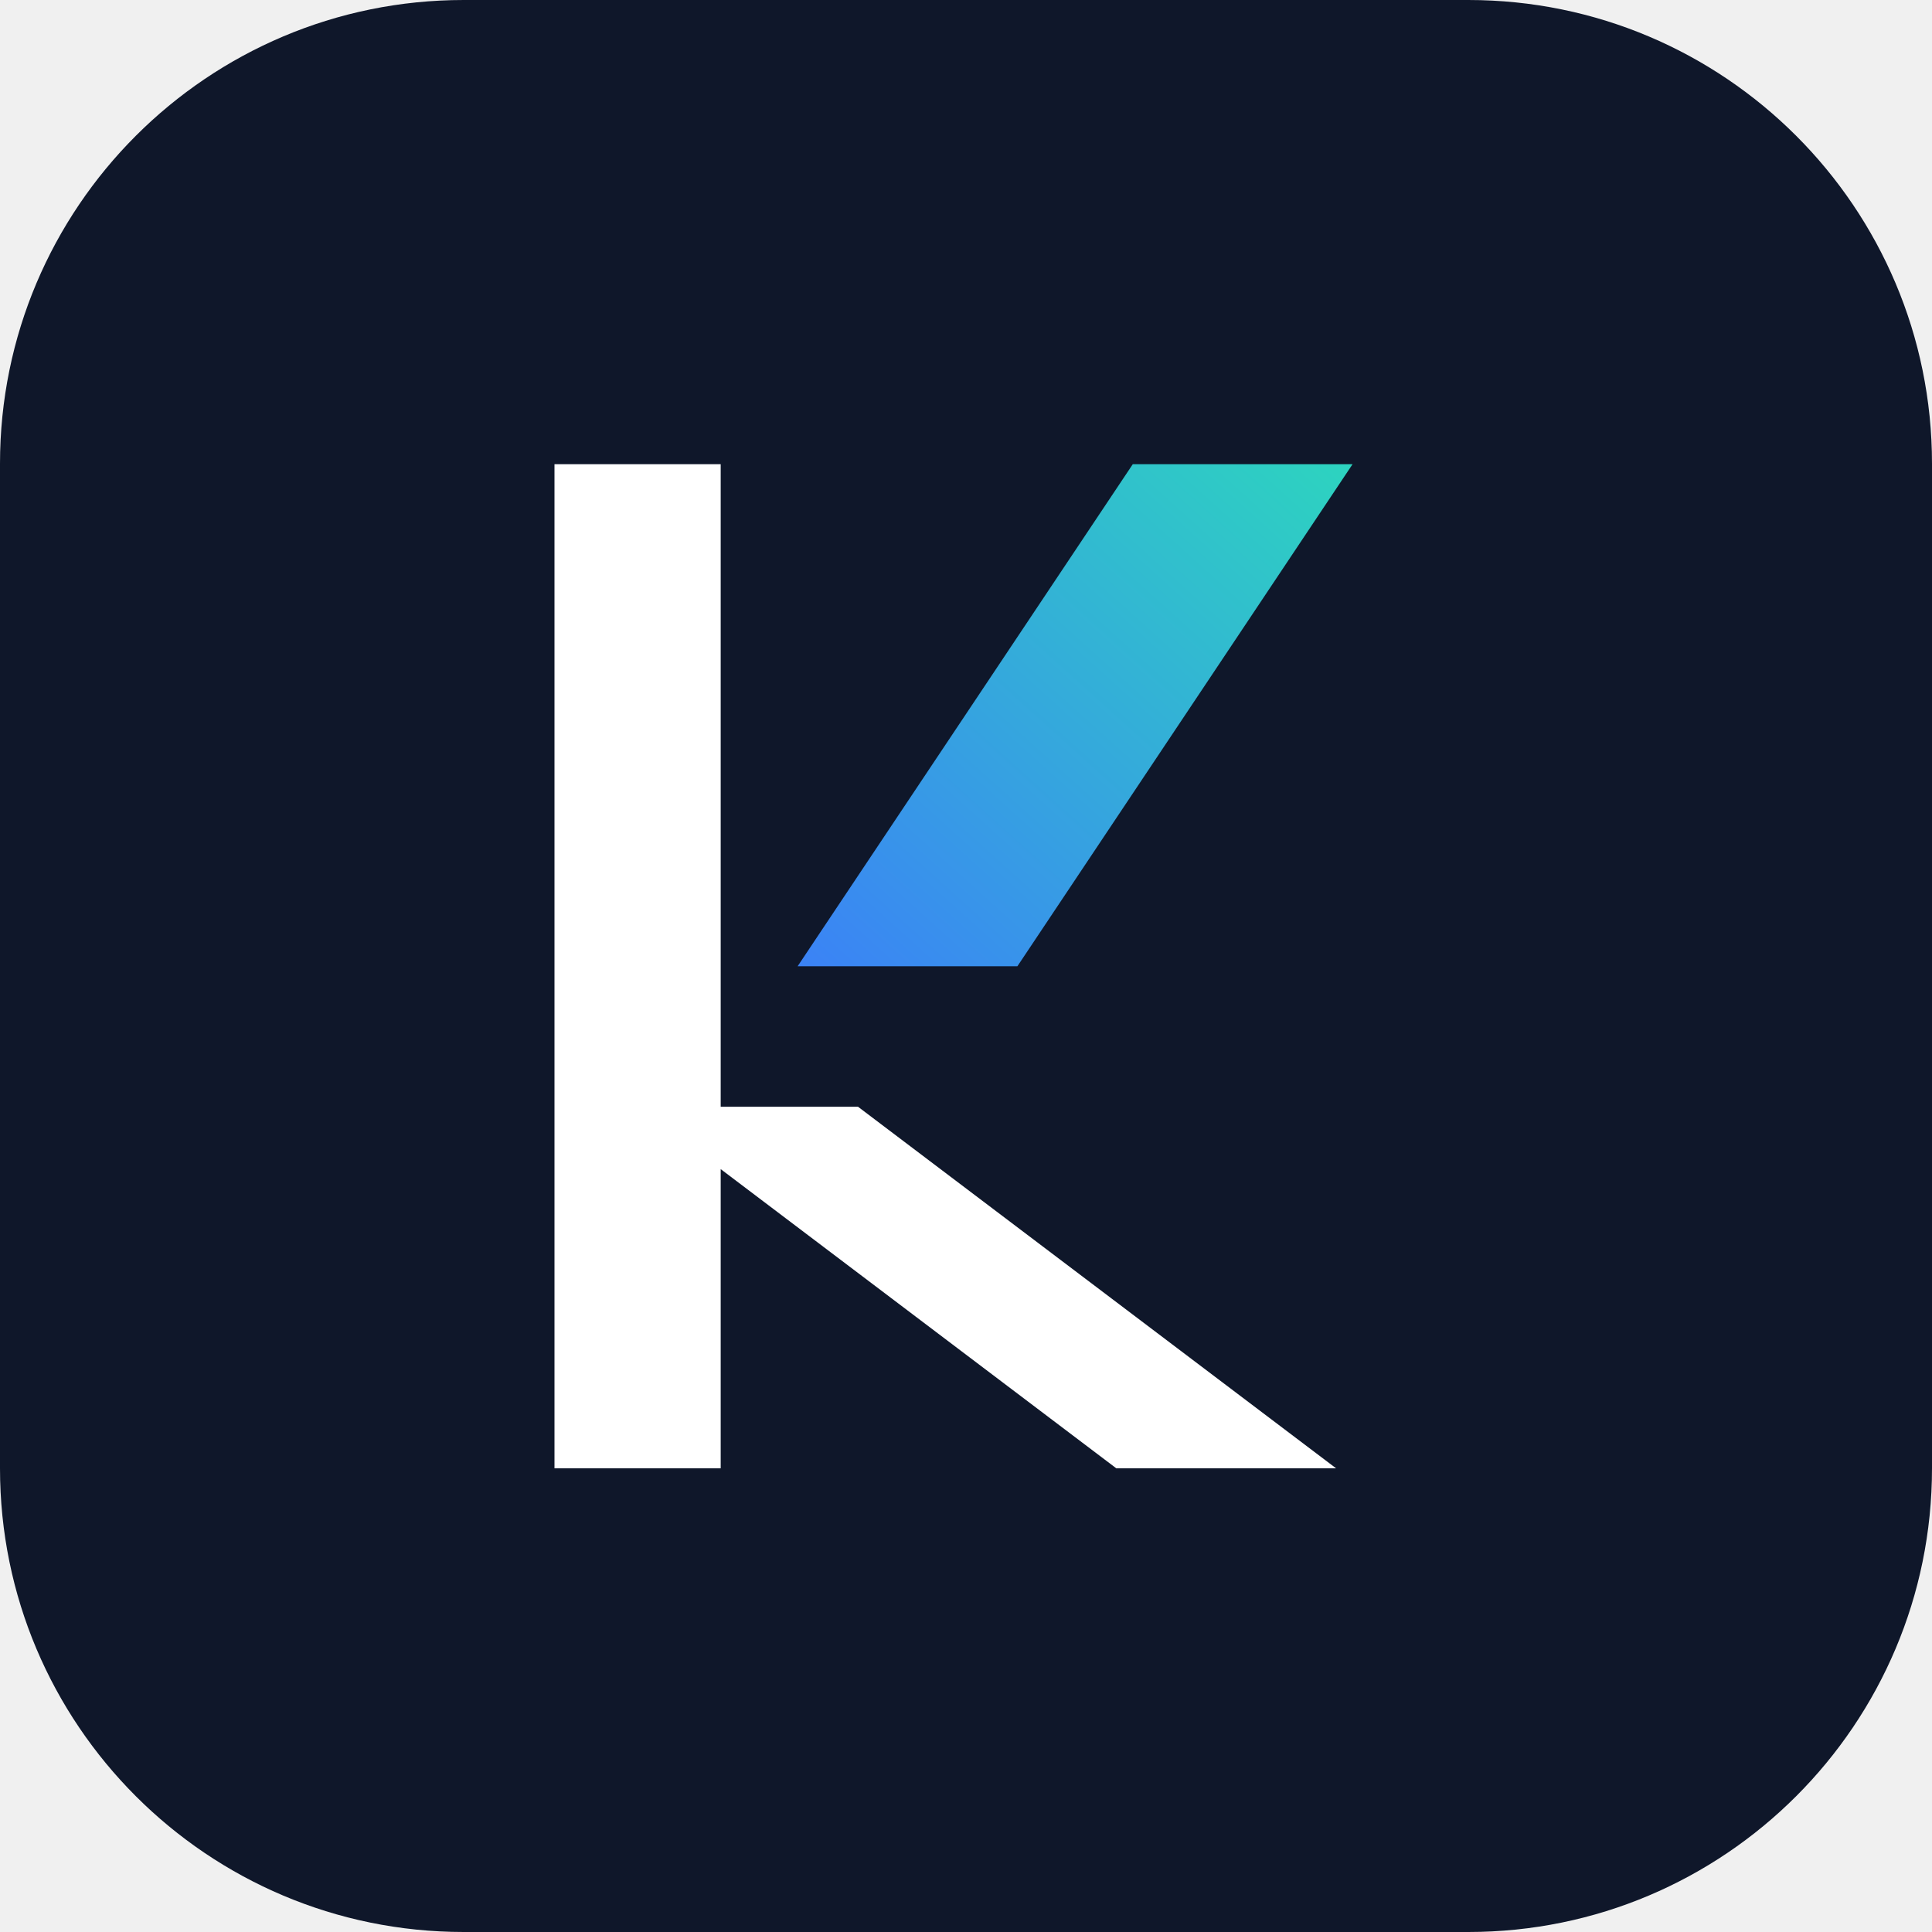
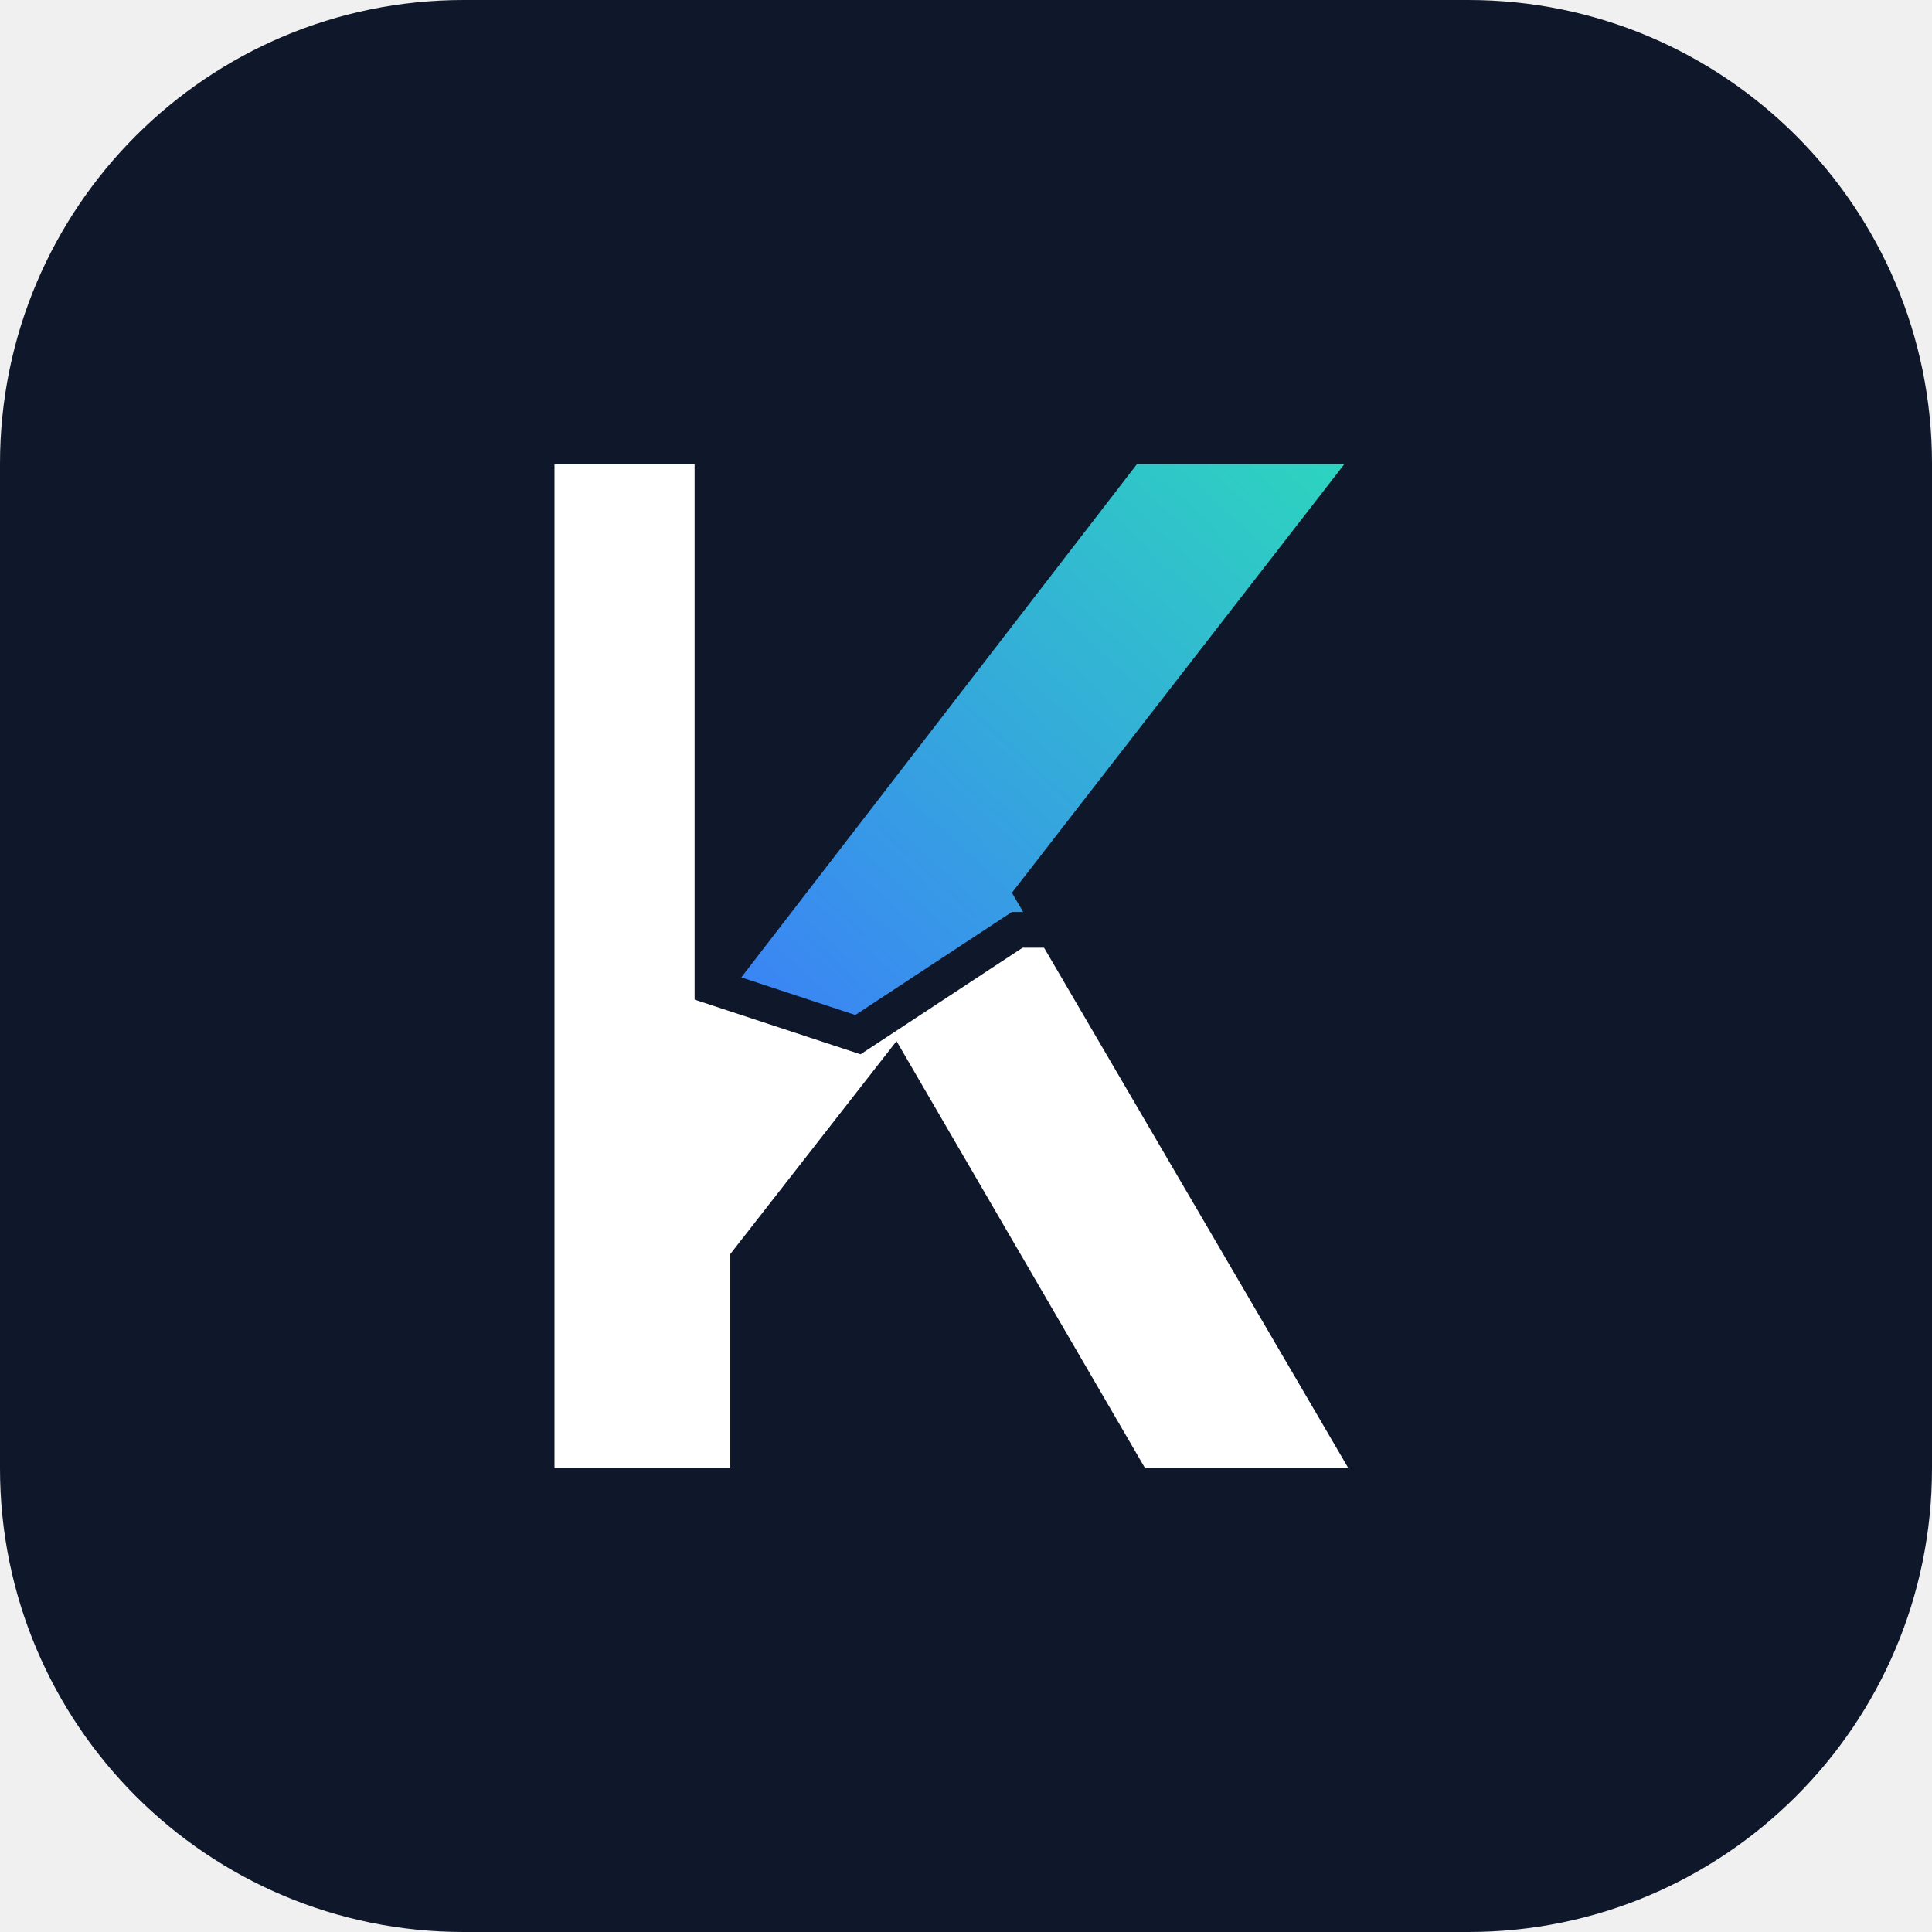
<svg xmlns="http://www.w3.org/2000/svg" viewBox="0 0 100 100" width="100" height="100">
  <defs>
-     <linearGradient id="icon-brief-dark-394" x1="0" y1="1" x2="1" y2="0">
+     <linearGradient id="icon-brief-dark-99" x1="0" y1="1" x2="1" y2="0">
      <stop offset="0" stop-color="#3B82F6" />
      <stop offset="1" stop-color="#2DD4BF" />
    </linearGradient>
  </defs>
  <rect width="100" height="100" rx="24" fill="#0F172A" stroke="#E2E8F0" stroke-width="0" />
  <g transform="translate(28.7 76.0) scale(0.0711)">
-     <path d="M0 0V-731H121V0ZM61.0 -263.2L221.0 -263.2L569.0 0.0L409.0 0.0Z" fill="#FFFFFF" />
-     <path d="M177.0 -365.5L337.0 -365.5L581.0 -731.0L421.0 -731.0Z" fill="url(#icon-brief-dark-394)" />
+     <path d="M578.0 -0.0L430.0 -0.0L249.0 -311.0L128.0 -156.0L128.0 -0.0L0.0 -0.0L0.0 -731.0L102.0 -731.0L102.0 -341.2L222.8 -301.4L340.8 -379.0L356.4 -379.0Z" fill="#FFFFFF" />
+     <path d="M424.0 -731.0L575.0 -731.0L333.0 -419.0L341.2 -405.0L333.0 -405.0L219.0 -330.0L136.0 -357.4Z" fill="url(#icon-brief-dark-99)" />
  </g>
</svg>
